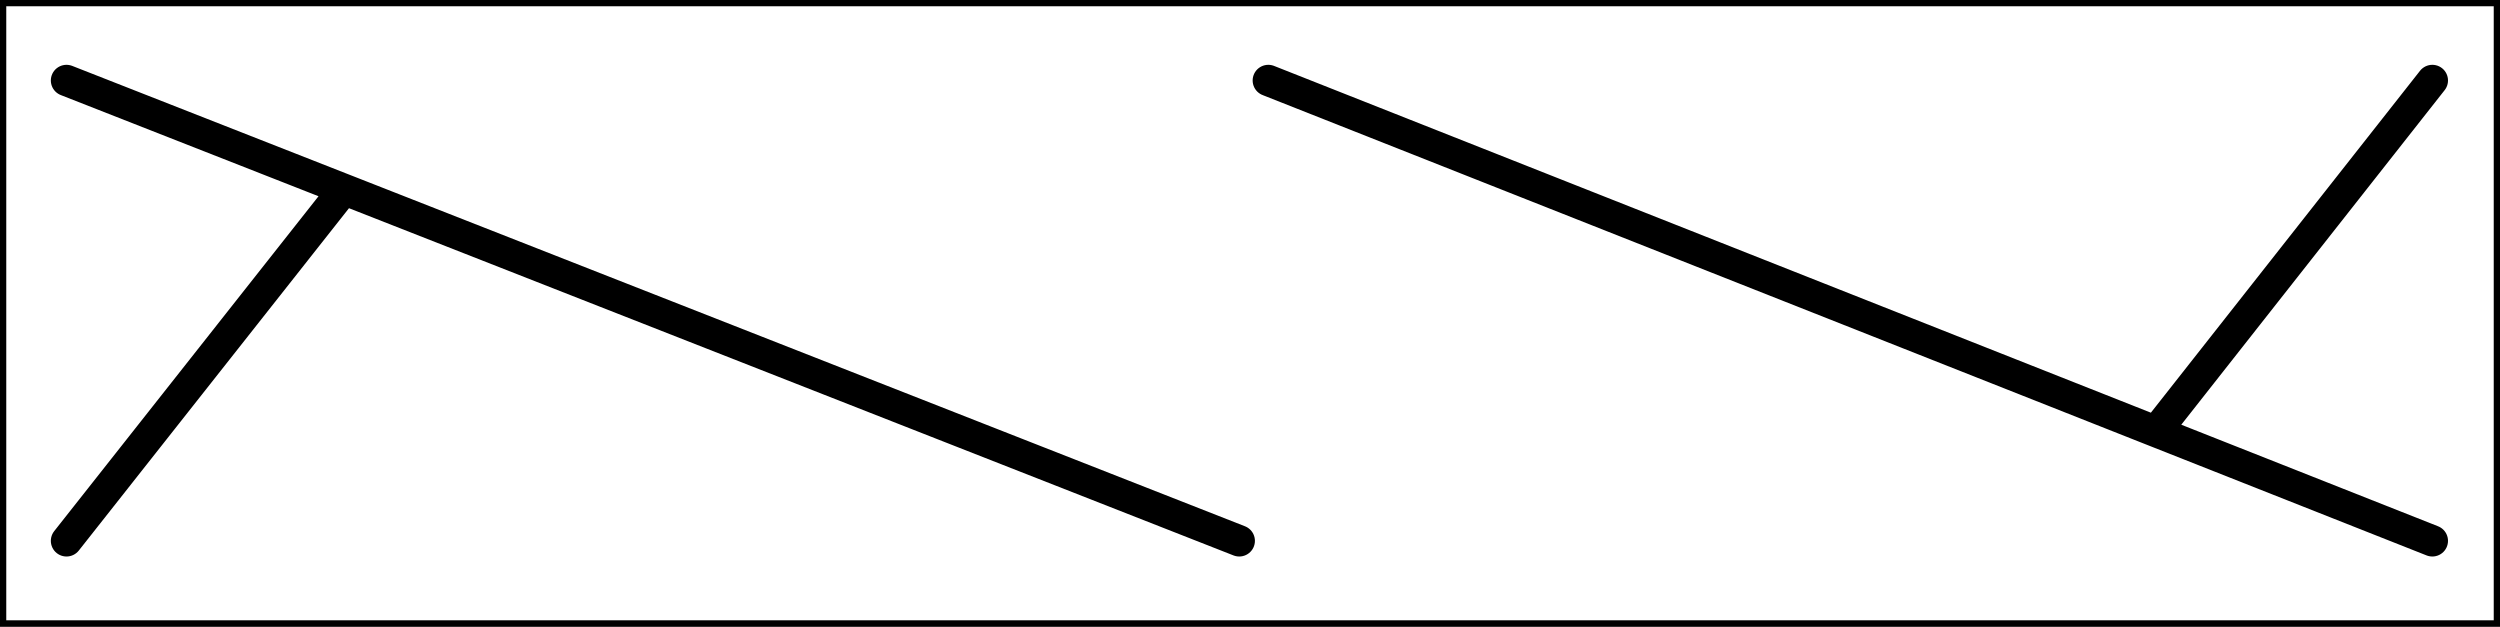
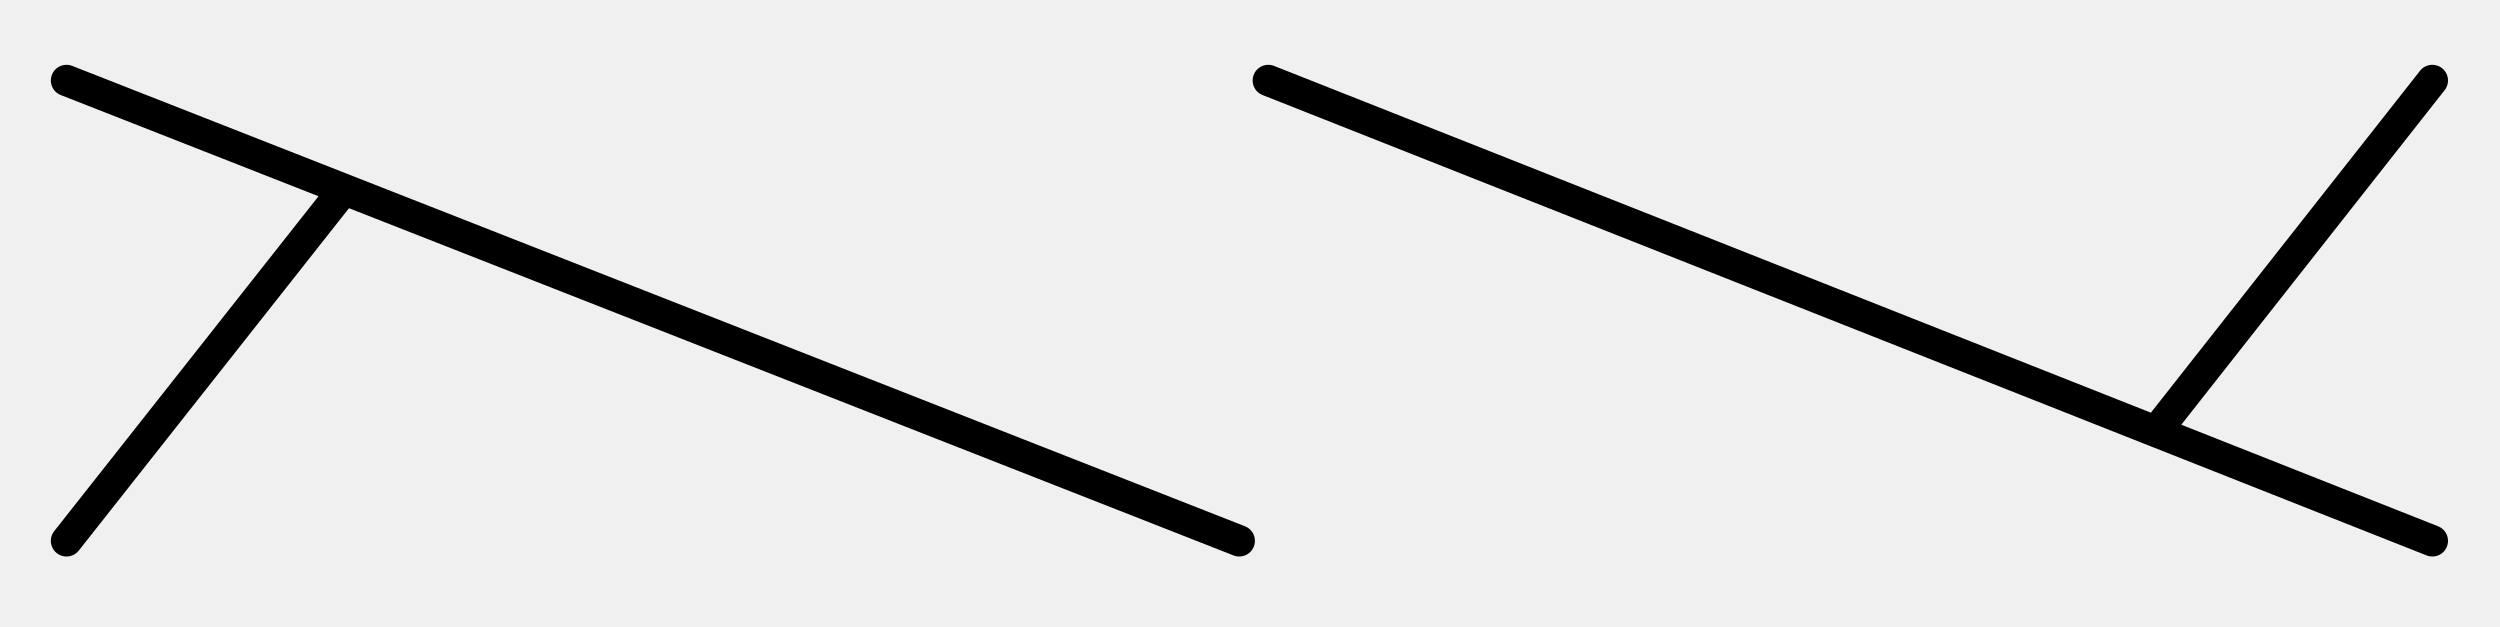
<svg xmlns="http://www.w3.org/2000/svg" width="399" height="100" viewBox="0 0 399 100" fill="none">
-   <rect x="0.5" y="0.5" width="398" height="99" stroke="black" />
-   <rect x="-0.5" y="0.5" width="398" height="99" transform="matrix(-1 0 0 1 398 0)" fill="white" />
-   <rect x="-0.5" y="0.5" width="398" height="99" transform="matrix(-1 0 0 1 398 0)" stroke="black" />
  <path d="M10.613 12.844L197.784 86.319M202.422 12.844L388.201 86.319M388.201 12.844L344.093 68.874M10.613 86.319L54.886 30.223" stroke="black" stroke-width="5" stroke-miterlimit="10" stroke-linecap="round" />
</svg>
